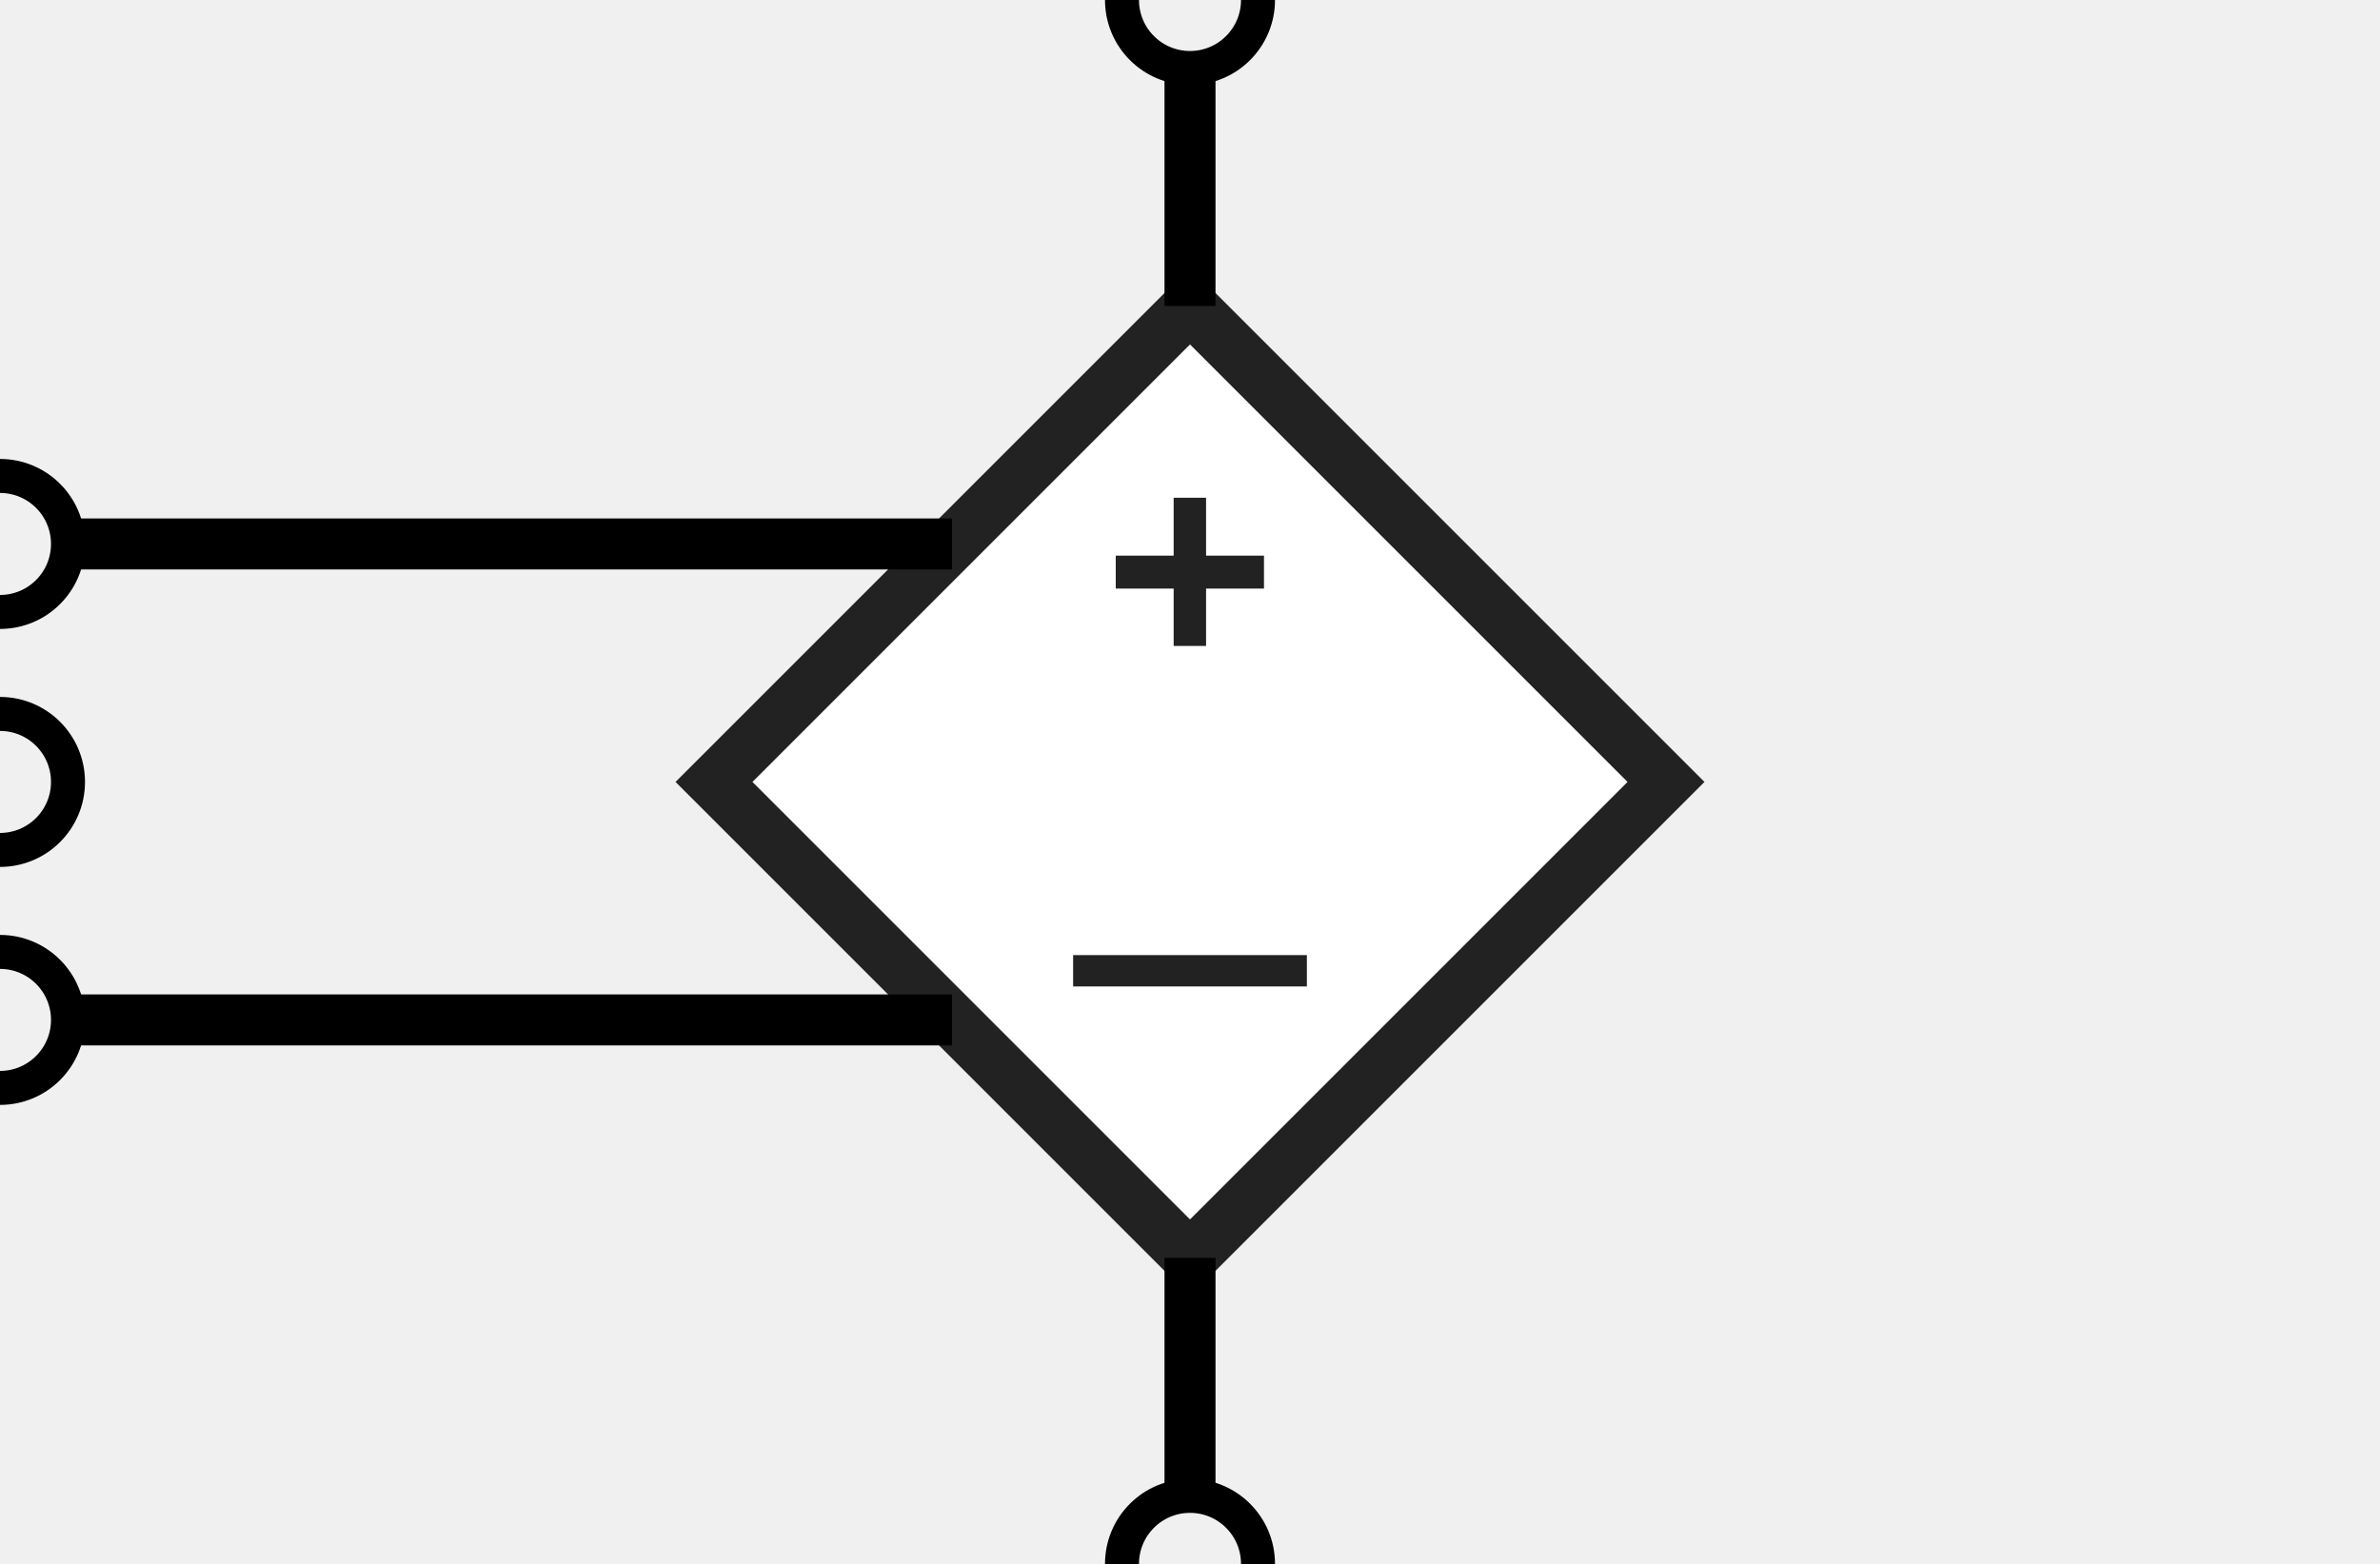
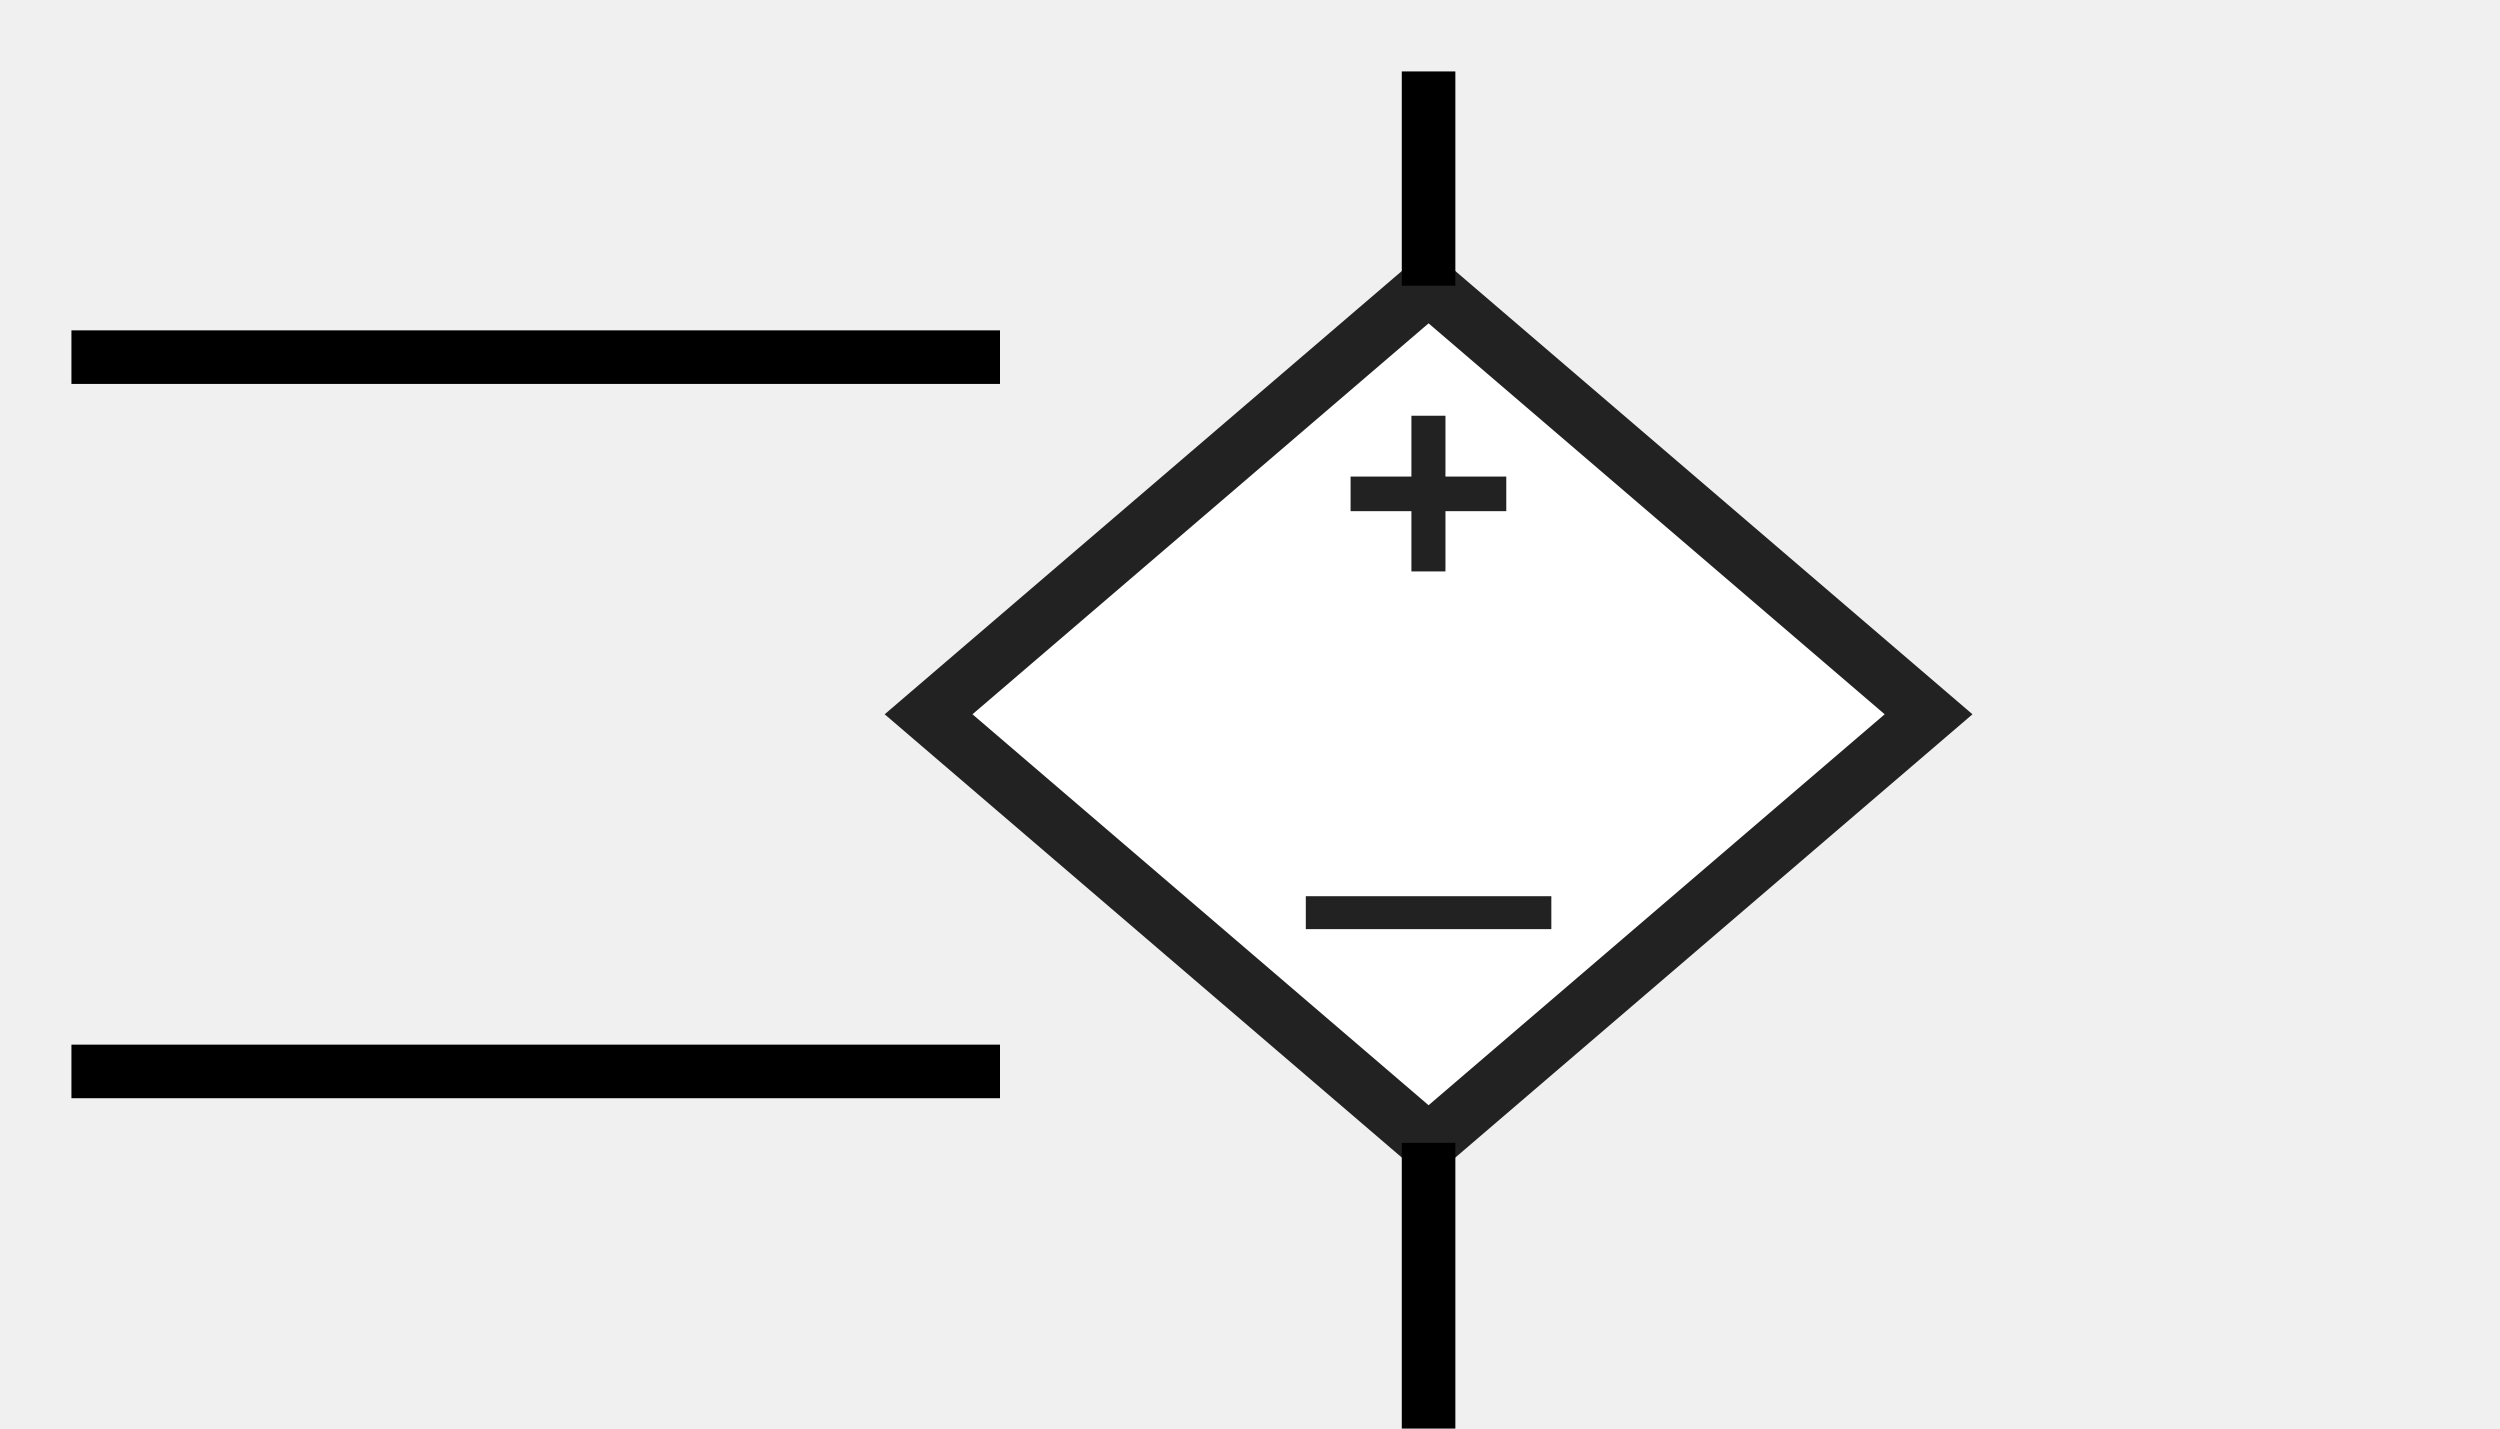
- <svg xmlns="http://www.w3.org/2000/svg" viewBox="0 0 70 46" version="1.1" id="svg3">
+ <svg xmlns="http://www.w3.org/2000/svg" viewBox="0 0 70 40" version="1.1" id="svg3">
  <defs id="defs3" />
-   <polygon points="35,9 49,23 35,37 21,23" fill="#fff" stroke="#222" stroke-width="1.6" id="polygon1" />
-   <text x="35" y="20" font-size="9" font-family="sans-serif" text-anchor="middle" fill="#222" font-weight="bold" id="text1">+</text>
-   <text x="35" y="32" font-size="11" font-family="sans-serif" text-anchor="middle" fill="#222" id="text2">−</text>
-   <circle id="port-n_plus" cx="35" cy="0" fill="none" stroke="none" style="stroke:#000000" r="2" />
-   <circle id="port-n_minus" cx="35" cy="46" fill="none" stroke="none" style="stroke:#000000" r="2" />
-   <circle id="port-nc_plus" cx="0" cy="16" fill="none" stroke="none" style="stroke:#000000" r="2" />
-   <circle id="port-nc_minus" cx="0" cy="30" fill="none" stroke="none" style="stroke:#000000" r="2" />
-   <circle id="port-ctrl" cx="0" cy="23" fill="none" stroke="none" r="2" style="stroke:#000000" />
-   <path style="fill:none;stroke:#000000;stroke-width:1.5;stroke-miterlimit:4.1" d="M 35,9 V 2" id="path1" />
-   <path style="fill:none;stroke:#000000;stroke-width:1.5;stroke-miterlimit:4.1" d="m 35,37 v 7" id="path2" />
-   <path style="fill:none;stroke:#000000;stroke-width:1.5;stroke-miterlimit:4.1" d="M 2,16 H 28" id="path3" />
+   <polygon points="40,8 54,20 40,32 26,20" fill="#fff" stroke="#222" stroke-width="1.6" id="polygon1" />
+   <text x="40" y="17" font-size="9" font-family="sans-serif" text-anchor="middle" fill="#222" font-weight="bold" id="text1">+</text>
+   <text x="40" y="29" font-size="11" font-family="sans-serif" text-anchor="middle" fill="#222" id="text2">−</text>
+   <circle id="port-n_plus" cx="40" cy="0" fill="none" stroke="none" style="stroke:#000000" r="0" />
+   <circle id="port-n_minus" cx="40" cy="40" fill="none" stroke="none" style="stroke:#000000" r="0" />
+   <circle id="port-nc_plus" cx="0" cy="10" fill="none" stroke="none" style="stroke:#000000" r="0" />
+   <circle id="port-nc_minus" cx="0" cy="30" fill="none" stroke="none" style="stroke:#000000" r="0" />
+   <circle id="port-ctrl" cx="0" cy="20" fill="none" stroke="none" style="stroke:#000000" r="0" />
+   <path style="fill:none;stroke:#000000;stroke-width:1.5;stroke-miterlimit:4.1" d="M 40,8 V 2" id="path1" />
+   <path style="fill:none;stroke:#000000;stroke-width:1.5;stroke-miterlimit:4.1" d="m 40,32 v 8" id="path2" />
+   <path style="fill:none;stroke:#000000;stroke-width:1.5;stroke-miterlimit:4.1" d="M 2,10 H 28" id="path3" />
  <path style="fill:none;stroke:#000000;stroke-width:1.5;stroke-miterlimit:4.1" d="M 2,30 H 28" id="path4" />
</svg>
